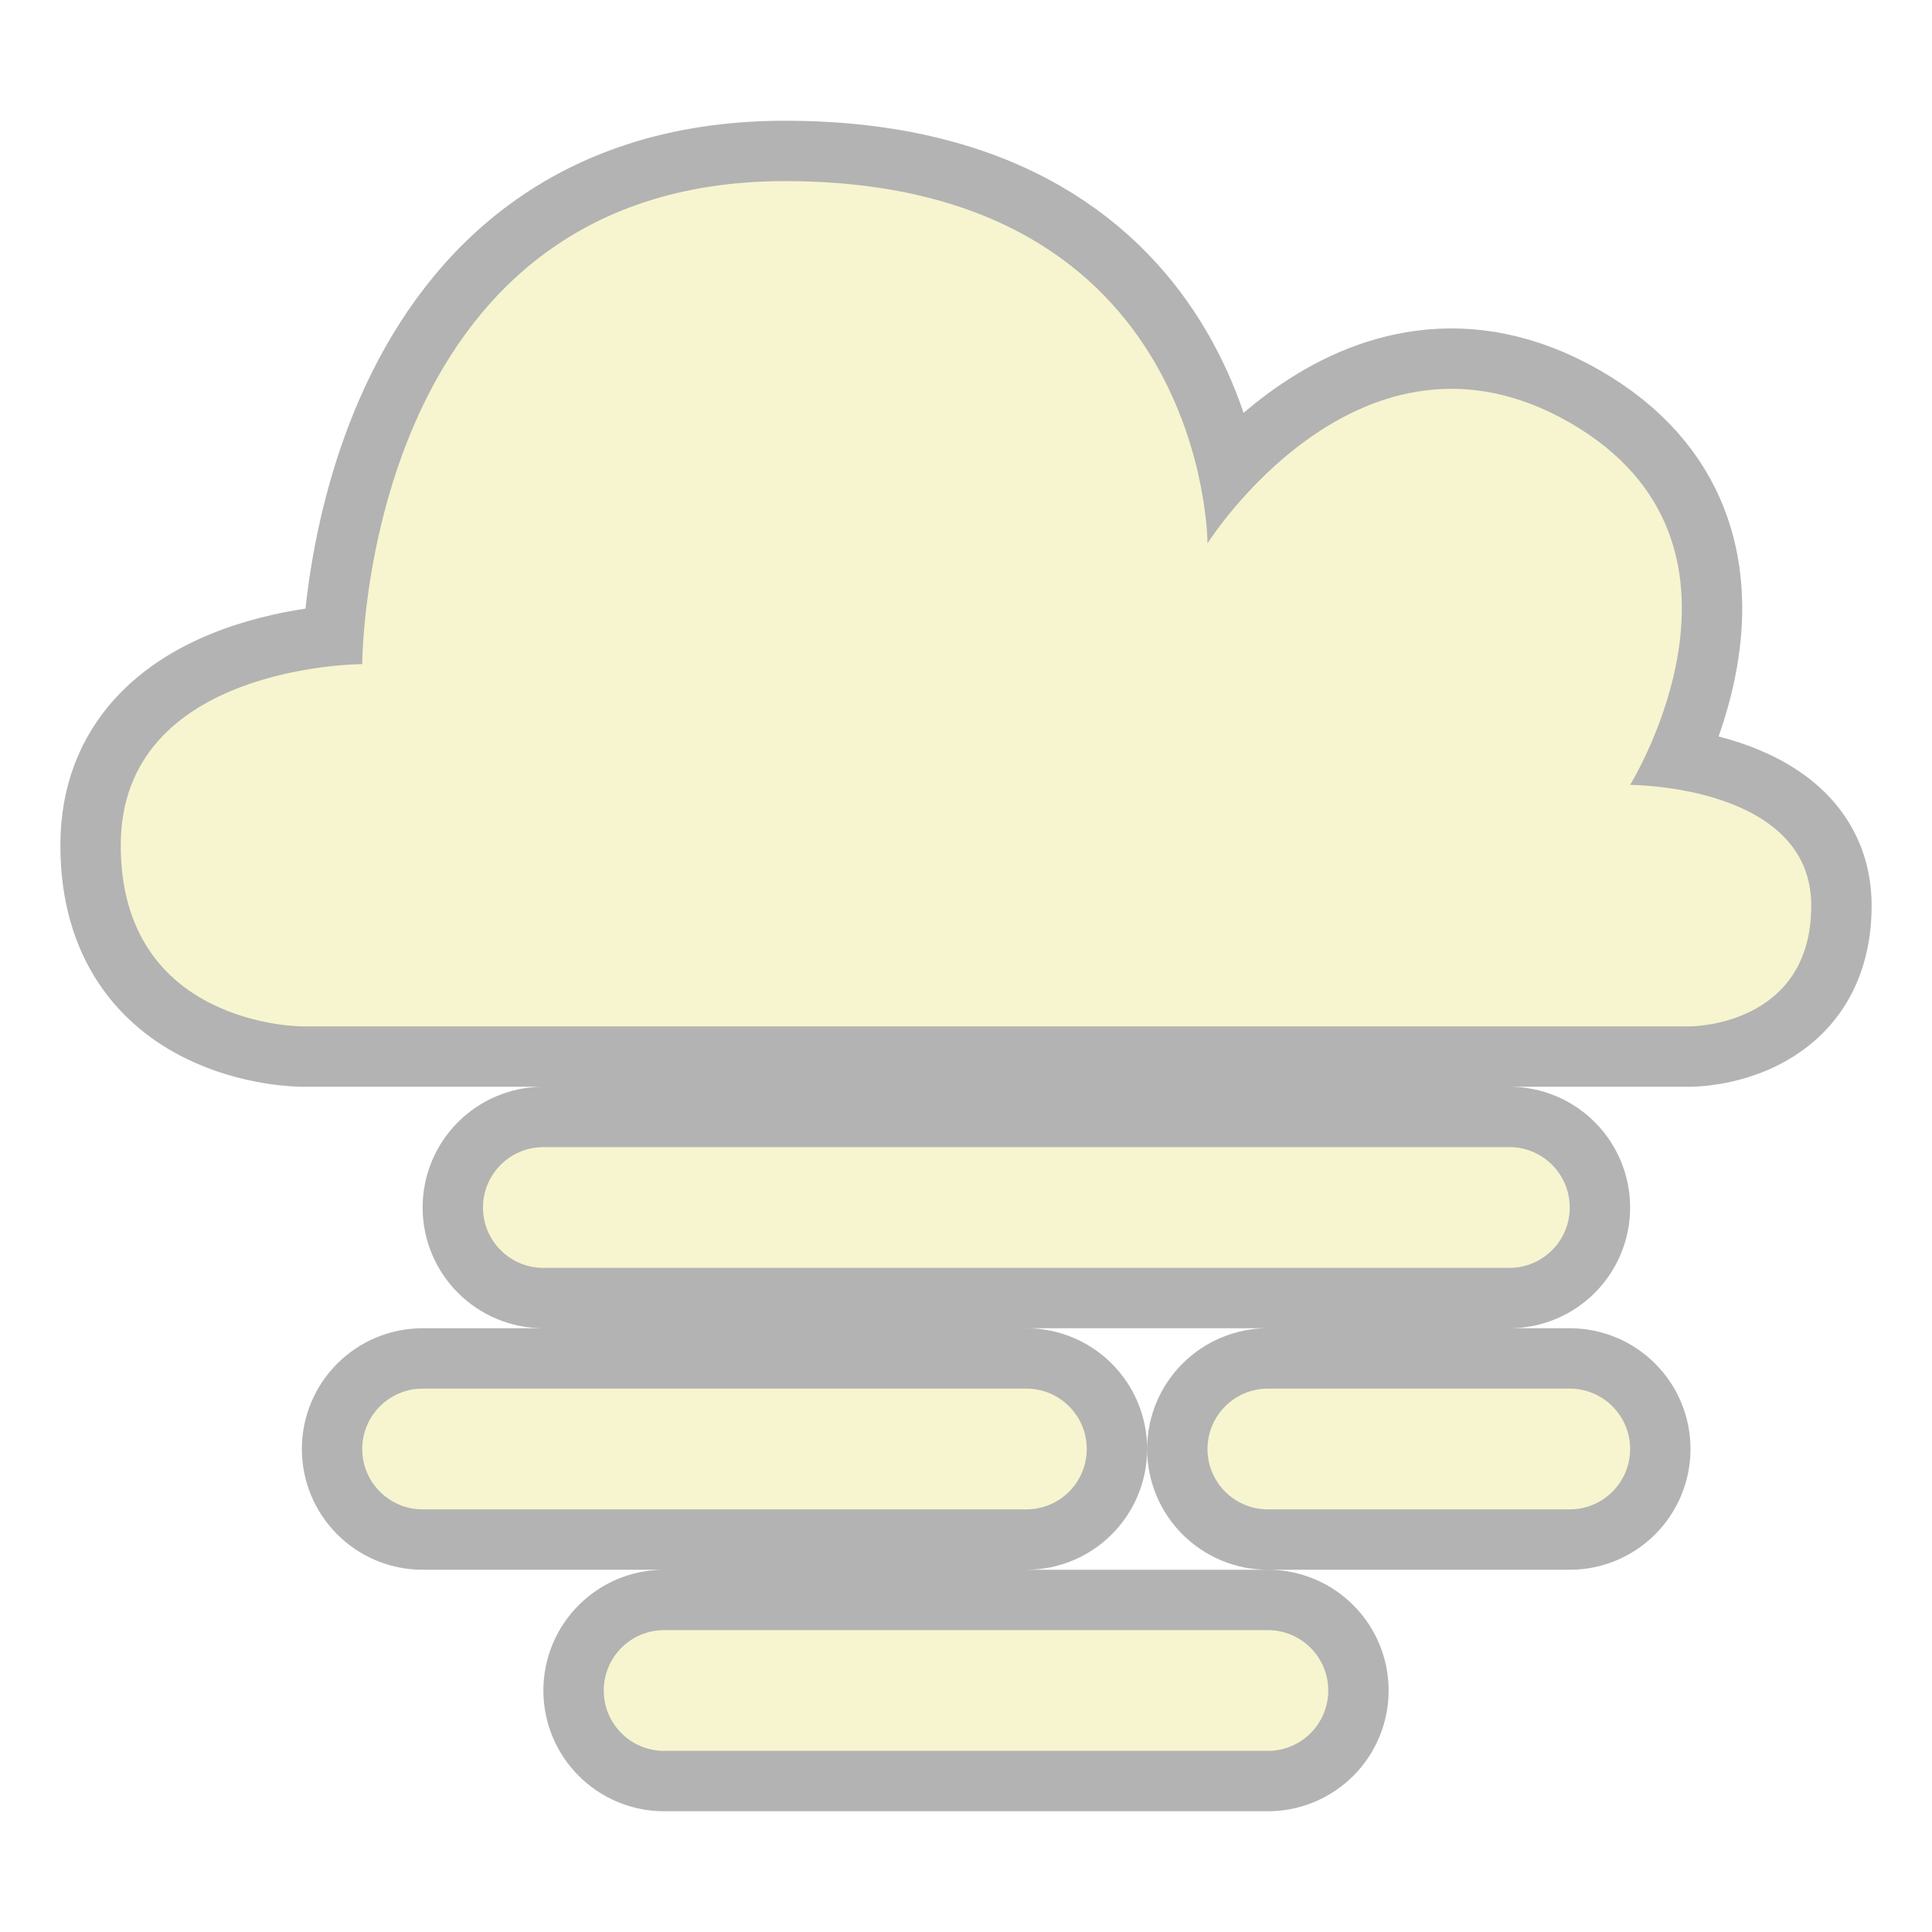
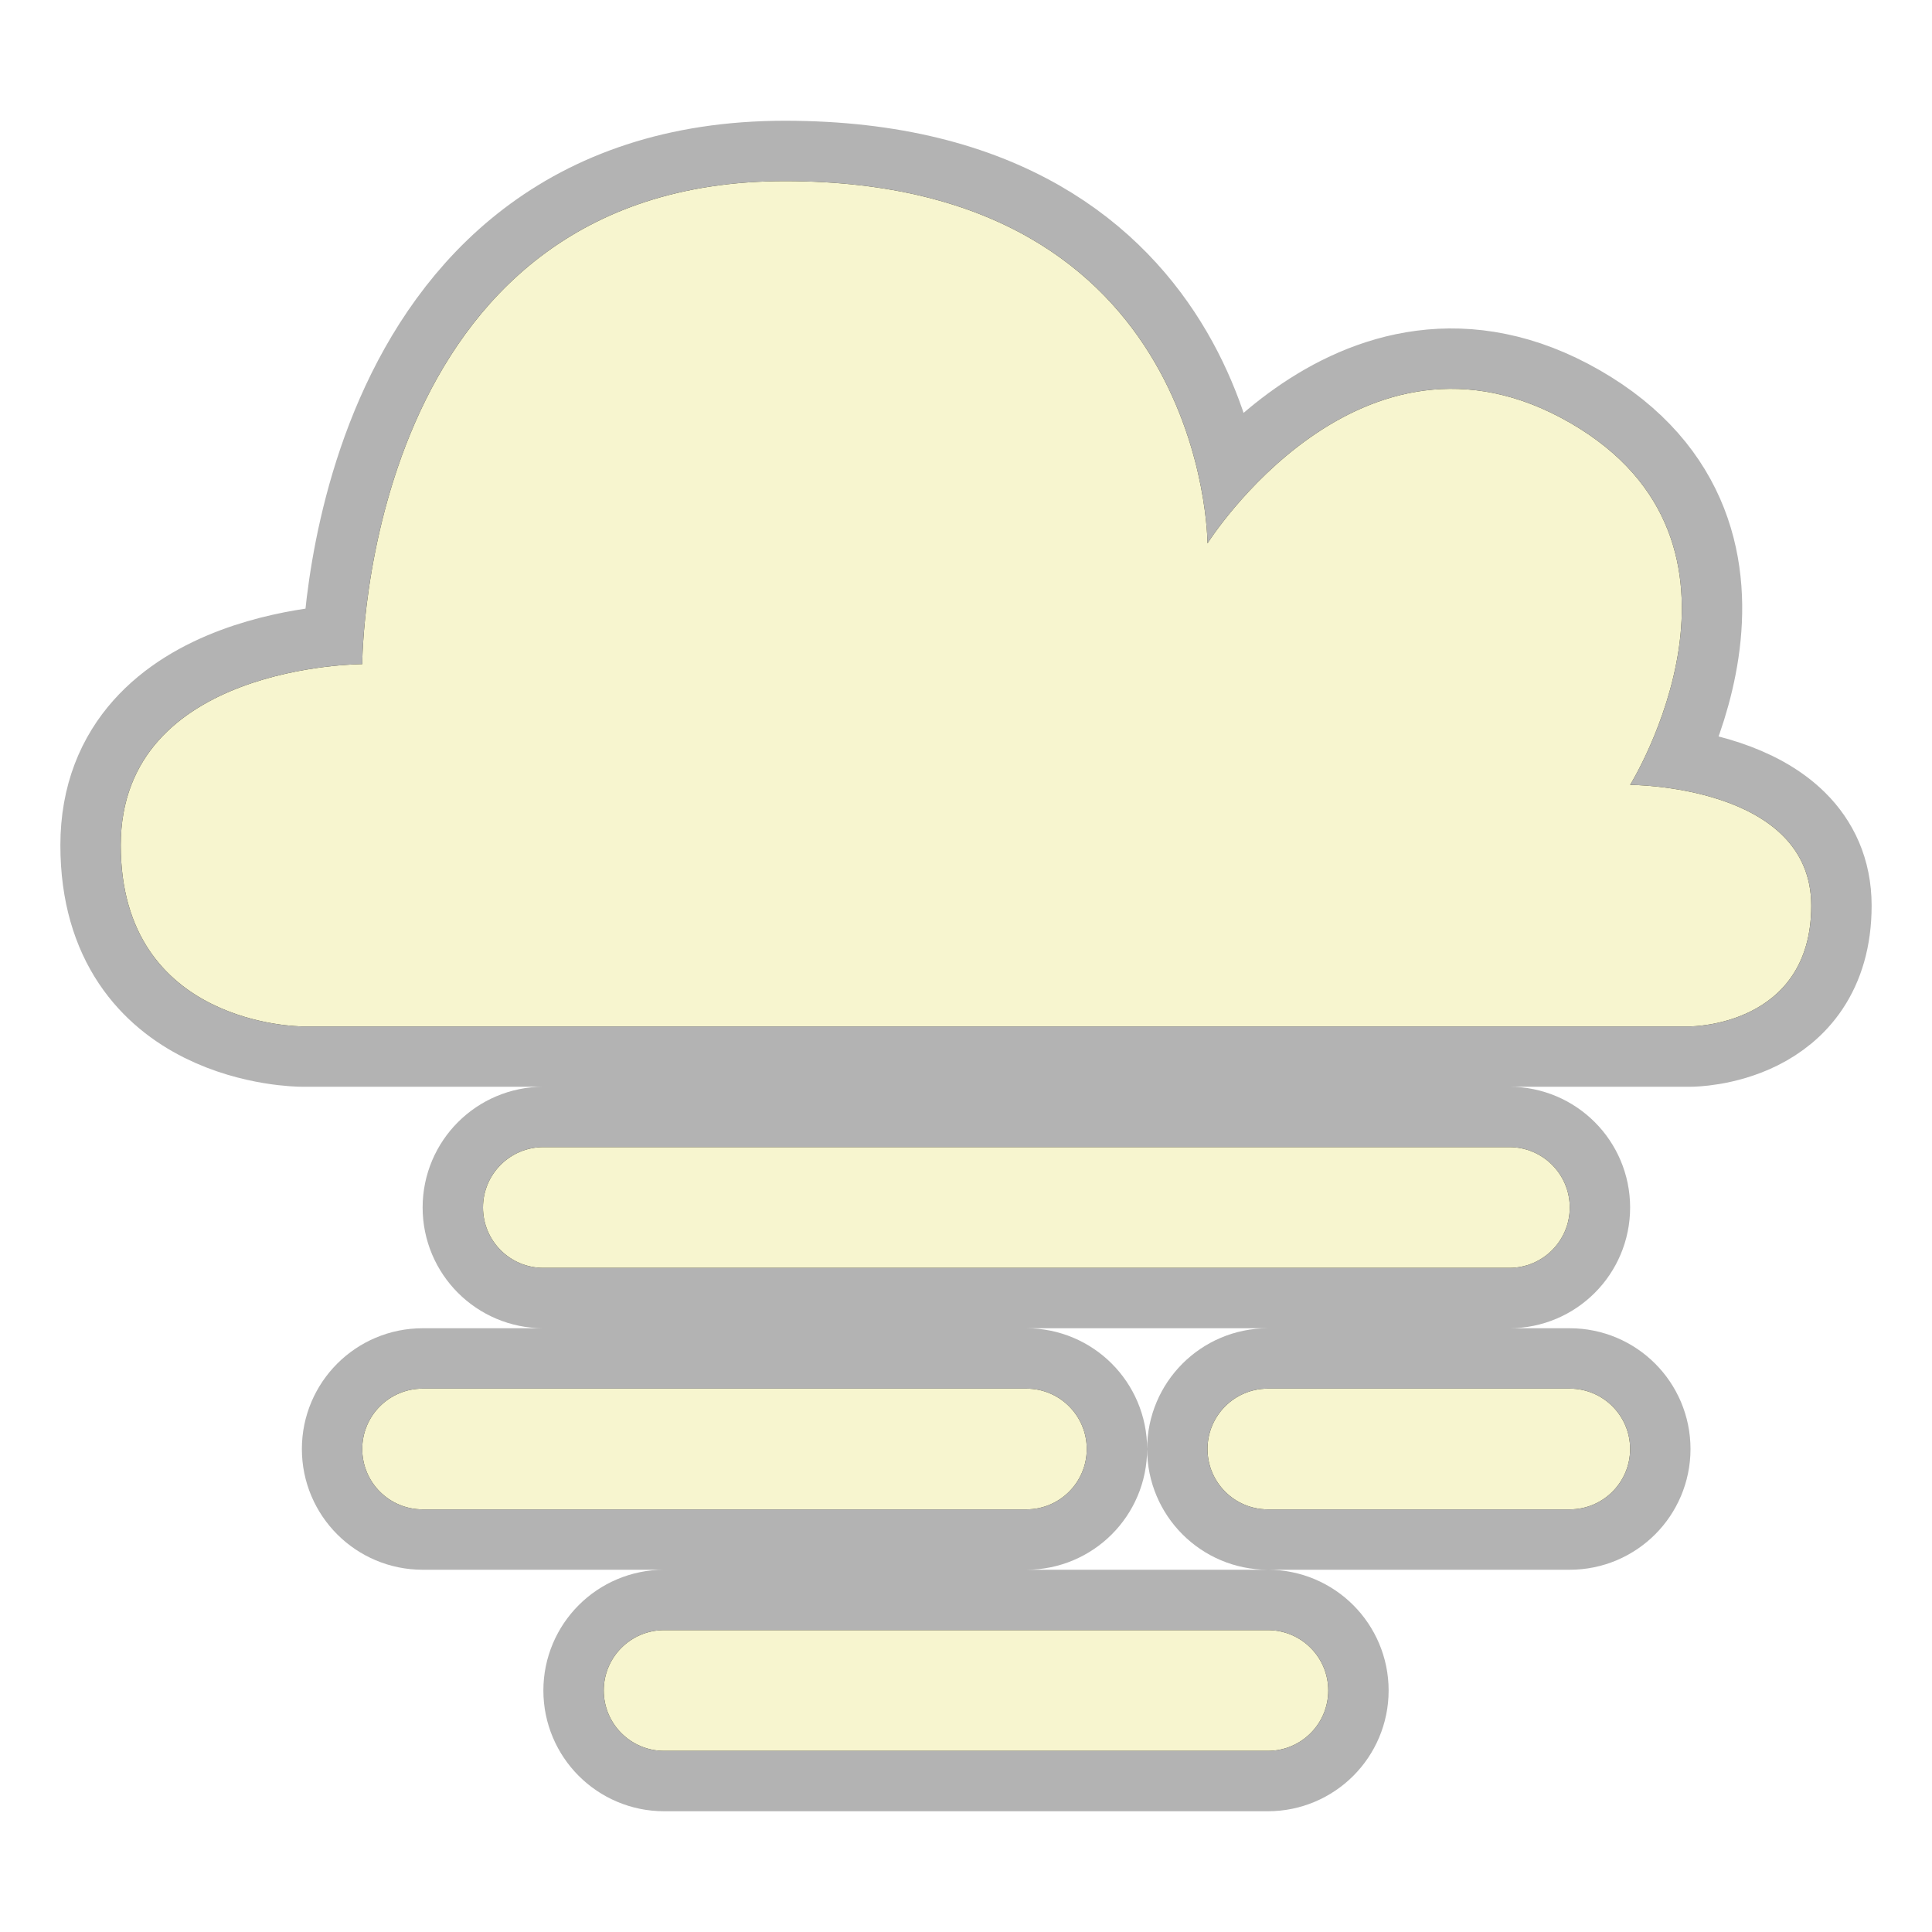
<svg xmlns="http://www.w3.org/2000/svg" height="128" viewBox="0 0 128 128" width="128">
-   <path d="M20 68S8 68 8 56s16-12 16-12 0-32 28-32 28 24 28 24 10.08-16 24-8 4 24 4 24 12 0 12 8-8 8-8 8zm16 8a4 4 0 0 0 0 8h64a4 4 0 0 0 0-8zm-8 16a4 4 0 0 0 0 8h40a4 4 0 0 0 0-8zm56 0a4 4 0 0 0 0 8h20a4 4 0 0 0 0-8zm-40 16a4 4 0 0 0 0 8h40a4 4 0 0 0 0-8z" stroke="#000" stroke-width="8" stroke-opacity=".3" fill="none" />
+   <path d="M20 68S8 68 8 56s16-12 16-12 0-32 28-32 28 24 28 24 10.08-16 24-8 4 24 4 24 12 0 12 8-8 8-8 8zm16 8a4 4 0 0 0 0 8h64a4 4 0 0 0 0-8zm-8 16a4 4 0 0 0 0 8h40a4 4 0 0 0 0-8zm56 0a4 4 0 0 0 0 8h20a4 4 0 0 0 0-8zm-40 16a4 4 0 0 0 0 8h40a4 4 0 0 0 0-8z" stroke="#000" stroke-width="8" stroke-opacity=".3" />
  <path d="M20 68S8 68 8 56s16-12 16-12 0-32 28-32 28 24 28 24 10.08-16 24-8 4 24 4 24 12 0 12 8-8 8-8 8zm16 8a4 4 0 0 0 0 8h64a4 4 0 0 0 0-8zm-8 16a4 4 0 0 0 0 8h40a4 4 0 0 0 0-8zm56 0a4 4 0 0 0 0 8h20a4 4 0 0 0 0-8zm-40 16a4 4 0 0 0 0 8h40a4 4 0 0 0 0-8z" fill="#f7f5cf" />
</svg>
